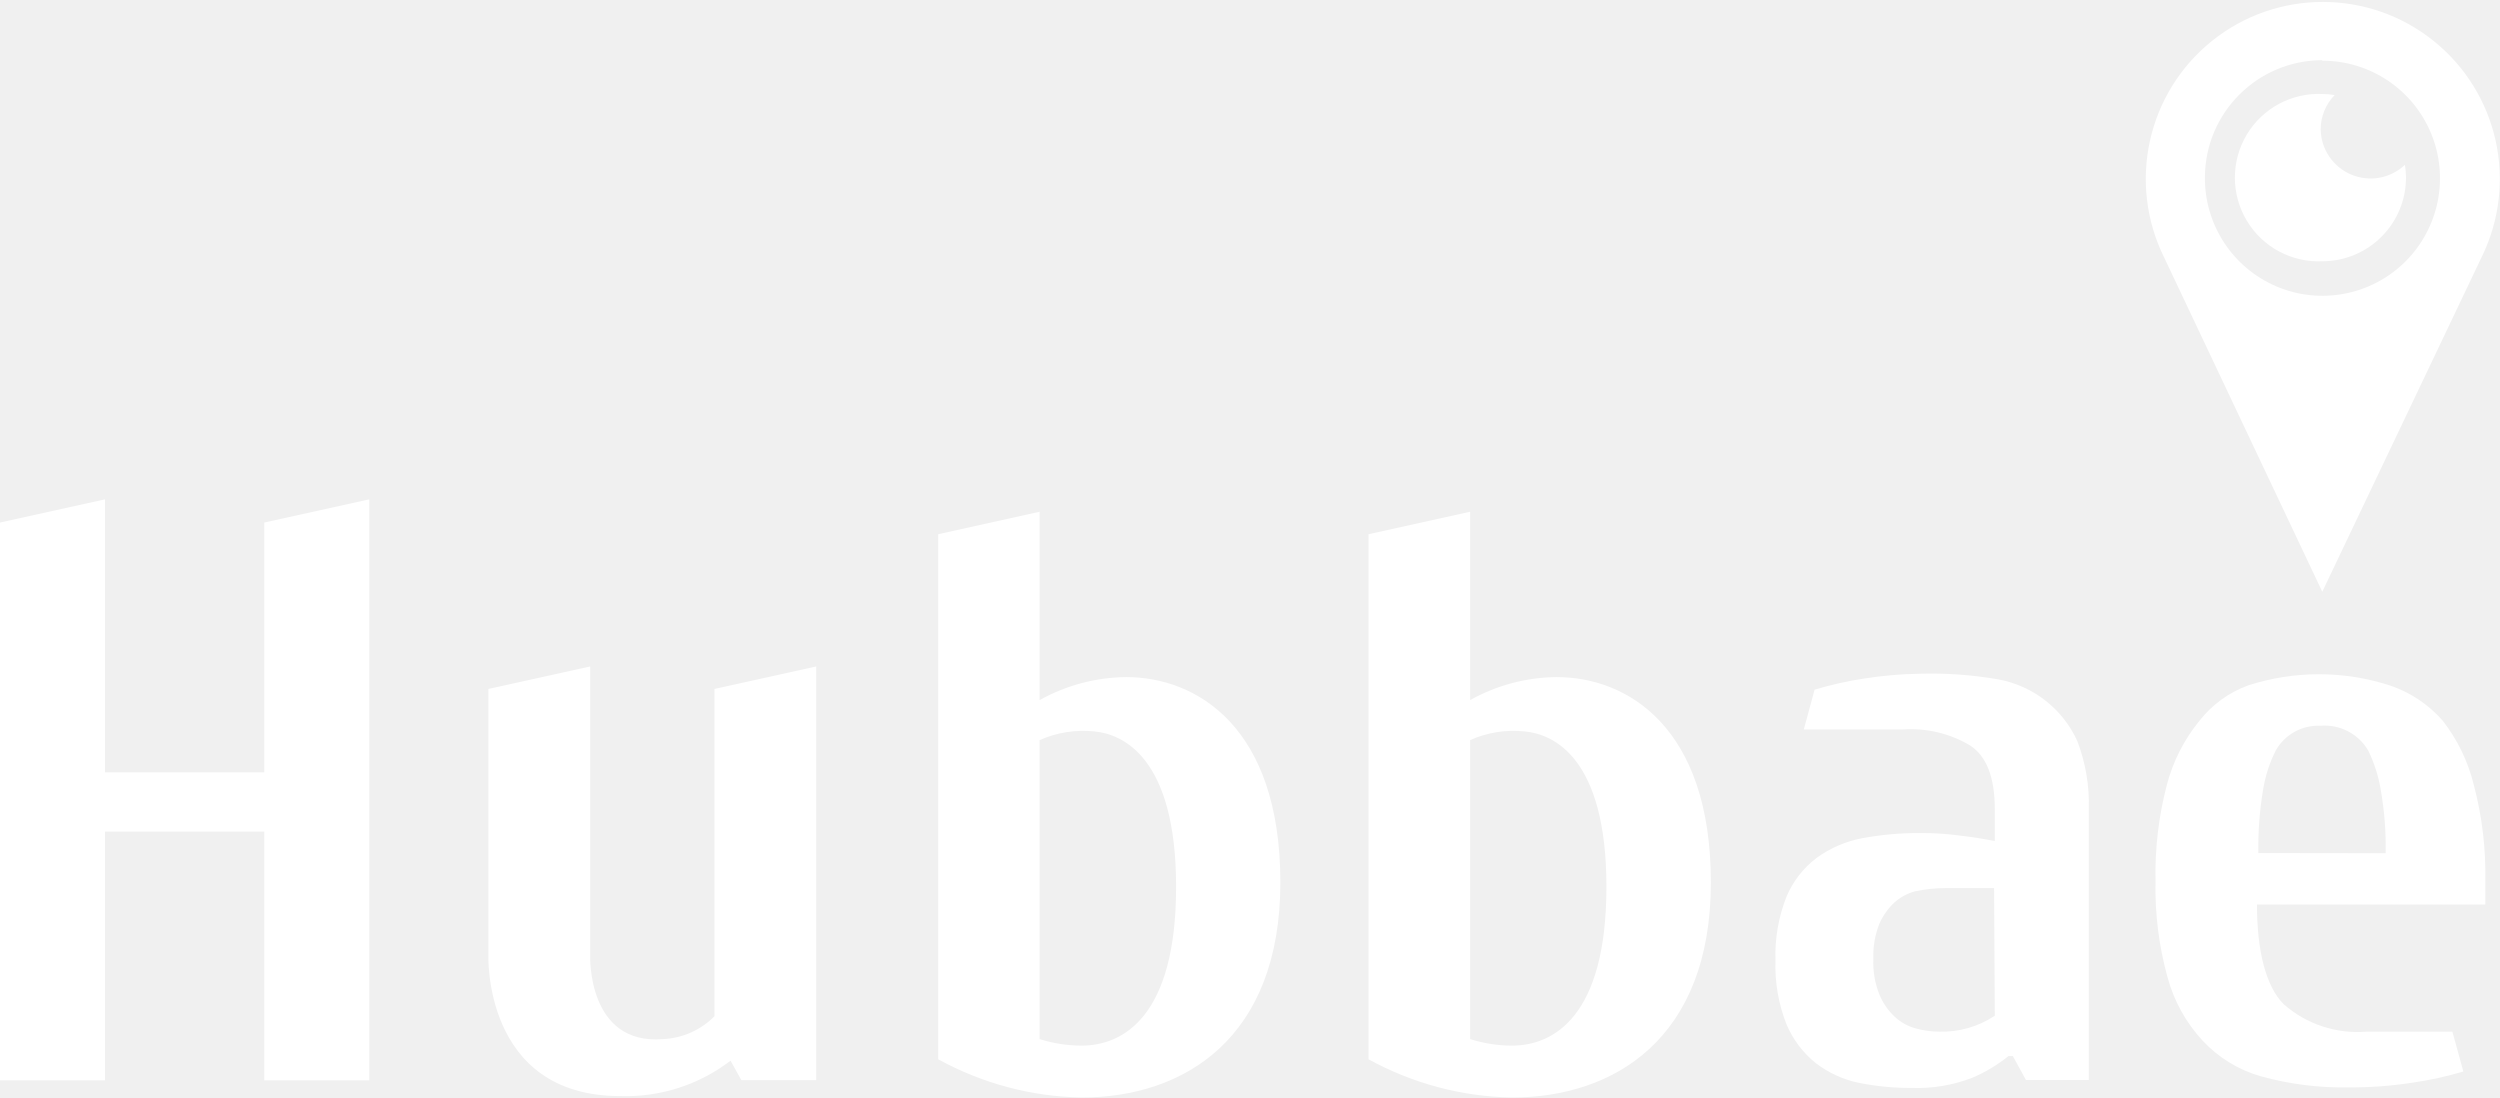
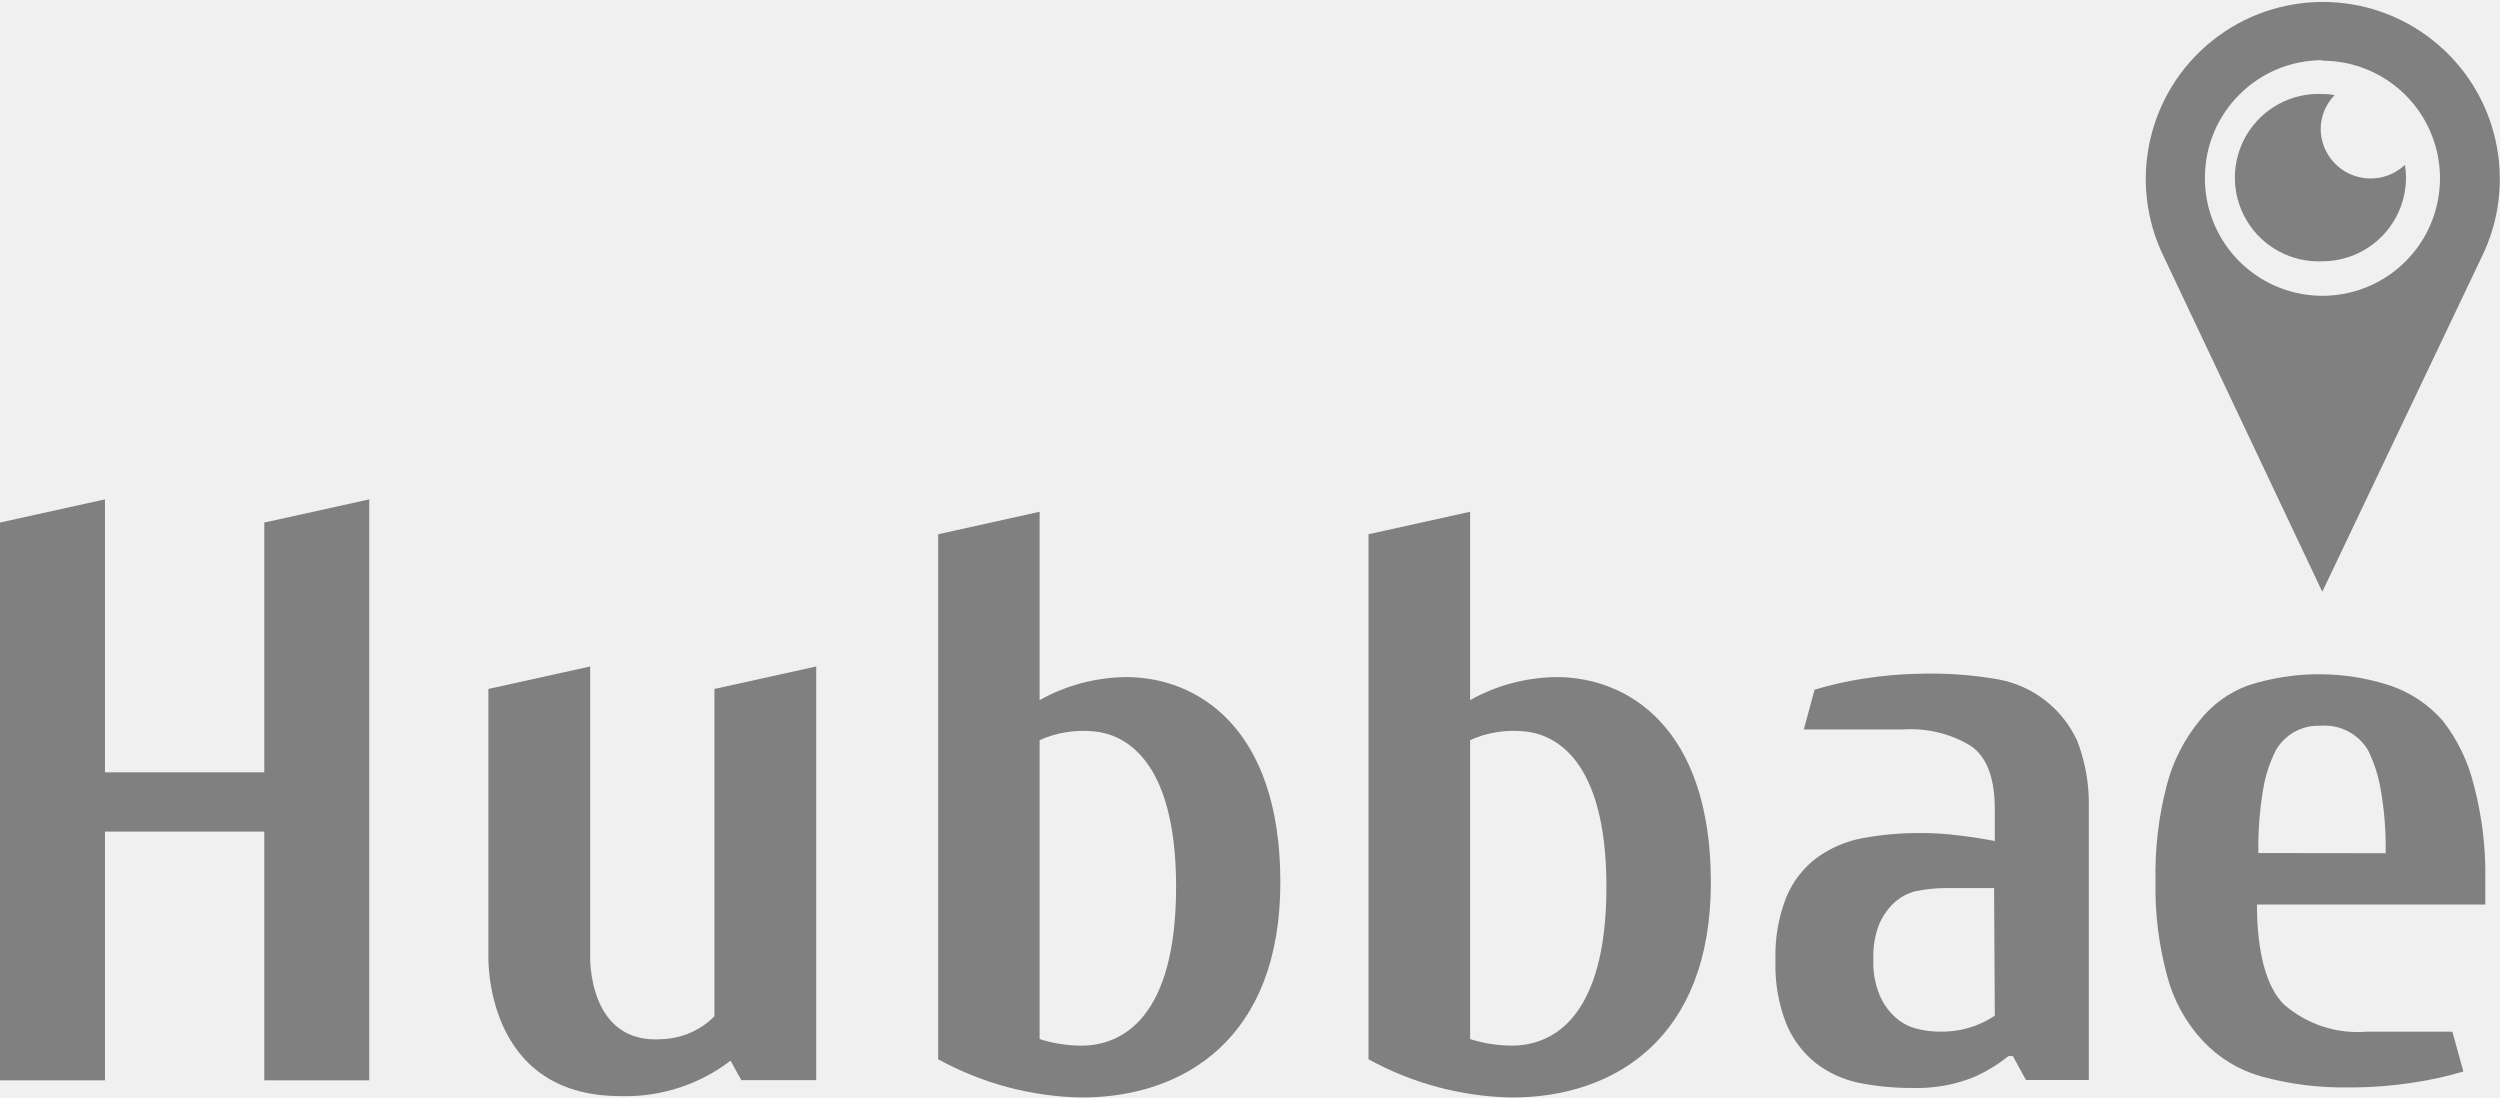
<svg xmlns="http://www.w3.org/2000/svg" viewBox="0 0 141.23 62">
  <defs>
-     <style>.cls-1{fill:#fff;}</style>
+     <style>.cls-1{fill:gray;}</style>
  </defs>
  <g id="Слой_2" data-name="Слой 2">
    <g id="Слой_1-2" data-name="Слой 1">
      <path class="cls-1" d="M63.62,38.25a10.23,10.23,0,0,0-4.89,1.3V28.91L53,30.18V59.84A17.45,17.45,0,0,0,61.1,62c5.78,0,11.23-3.33,11.23-12.15S67.57,38.25,63.62,38.25ZM61.09,59.07a7.93,7.93,0,0,1-2.36-.37V41.81a6.07,6.07,0,0,1,3.1-.49c1.57.15,4.61,1.43,4.61,8.78S63.43,59.07,61.09,59.07Z" />
      <path class="cls-1" d="M87.94,38.25a10.19,10.19,0,0,0-4.89,1.3V28.91l-5.74,1.27V59.84A17.44,17.44,0,0,0,85.41,62c5.78,0,11.24-3.33,11.24-12.15S91.89,38.25,87.94,38.25ZM85.41,59.07a7.93,7.93,0,0,1-2.36-.37V41.81a6,6,0,0,1,3.09-.49c1.58.15,4.61,1.43,4.61,8.78S87.74,59.07,85.41,59.07Z" />
      <path class="cls-1" d="M40.36,57.41a4.35,4.35,0,0,1-2.9,1.29c-4.29.36-4.12-4.7-4.12-4.7V37.65l-5.75,1.27v15s-.33,8,7.45,8a9.73,9.73,0,0,0,6.23-2l.61,1.1h4.23V37.65l-5.75,1.27Z" />
      <polygon class="cls-1" points="14.93 43.63 5.93 43.63 5.93 28.21 0 29.52 0 61.03 5.93 61.03 5.93 46.98 14.93 46.98 14.93 61.03 20.86 61.03 20.86 28.21 14.93 29.52 14.93 43.63" />
      <path class="cls-1" d="M131.19,33.43l9-18.9a10,10,0,1,0-17.94,0Zm0-30A6.64,6.64,0,1,1,124.56,10,6.64,6.64,0,0,1,131.19,3.4Z" />
      <path class="cls-1" d="M131.2,14.76A4.73,4.73,0,0,0,135.92,10a5.36,5.36,0,0,0-.06-.69,2.82,2.82,0,0,1-4.76-2,2.77,2.77,0,0,1,.79-1.94,4,4,0,0,0-.69-.06,4.73,4.73,0,1,0,0,9.45Z" />
      <path class="cls-1" d="M112.89,38.38a22.08,22.08,0,0,0-4.42-.32,22.51,22.51,0,0,0-3.15.27,20.34,20.34,0,0,0-2.81.63l-.61,2.25h5.57a6.54,6.54,0,0,1,3.82.9c.93.6,1.4,1.8,1.4,3.6v1.8c-.63-.12-1.3-.23-2-.31a15.75,15.75,0,0,0-2.2-.14,17.48,17.48,0,0,0-3.28.29,6.41,6.41,0,0,0-2.58,1.11,5.35,5.35,0,0,0-1.71,2.2,9,9,0,0,0-.62,3.6,9,9,0,0,0,.62,3.6,5.6,5.6,0,0,0,1.66,2.2A6,6,0,0,0,105,61.17a14.84,14.84,0,0,0,3,.29,8.66,8.66,0,0,0,3.38-.56,8.52,8.52,0,0,0,2.08-1.24h.25l.74,1.35H118V45.71a9.87,9.87,0,0,0-.65-3.85A6.12,6.12,0,0,0,112.89,38.38Zm-.2,19a5.38,5.38,0,0,1-3.14.9,5.05,5.05,0,0,1-1.32-.18,2.8,2.8,0,0,1-1.19-.66,3.52,3.52,0,0,1-.87-1.26,4.83,4.83,0,0,1-.34-2,4.92,4.92,0,0,1,.34-2A3.71,3.71,0,0,1,107,51a2.89,2.89,0,0,1,1.19-.65,8.54,8.54,0,0,1,1.73-.18h2.73Z" />
      <path class="cls-1" d="M138,40.72a6.88,6.88,0,0,0-3-2,13,13,0,0,0-8,0,6.19,6.19,0,0,0-2.75,2,9.49,9.49,0,0,0-1.84,3.62,19.69,19.69,0,0,0-.64,5.42,18.86,18.86,0,0,0,.67,5.42,8.57,8.57,0,0,0,2,3.62,7.21,7.21,0,0,0,3.27,2,17.51,17.51,0,0,0,5,.63,22.85,22.85,0,0,0,3.59-.27,19.91,19.91,0,0,0,2.86-.63l-.62-2.25h-4.84a6.31,6.31,0,0,1-4.69-1.55c-1-1-1.51-3-1.51-5.63h12.9V49.76a19.66,19.66,0,0,0-.65-5.42A9.63,9.63,0,0,0,138,40.72Zm-10.42,7.47a19.56,19.56,0,0,1,.27-3.6,7.62,7.62,0,0,1,.72-2.21A2.76,2.76,0,0,1,131.09,41a2.85,2.85,0,0,1,2.69,1.39,8,8,0,0,1,.71,2.21,18.61,18.61,0,0,1,.28,3.6Z" />
    </g>
  </g>
</svg>
